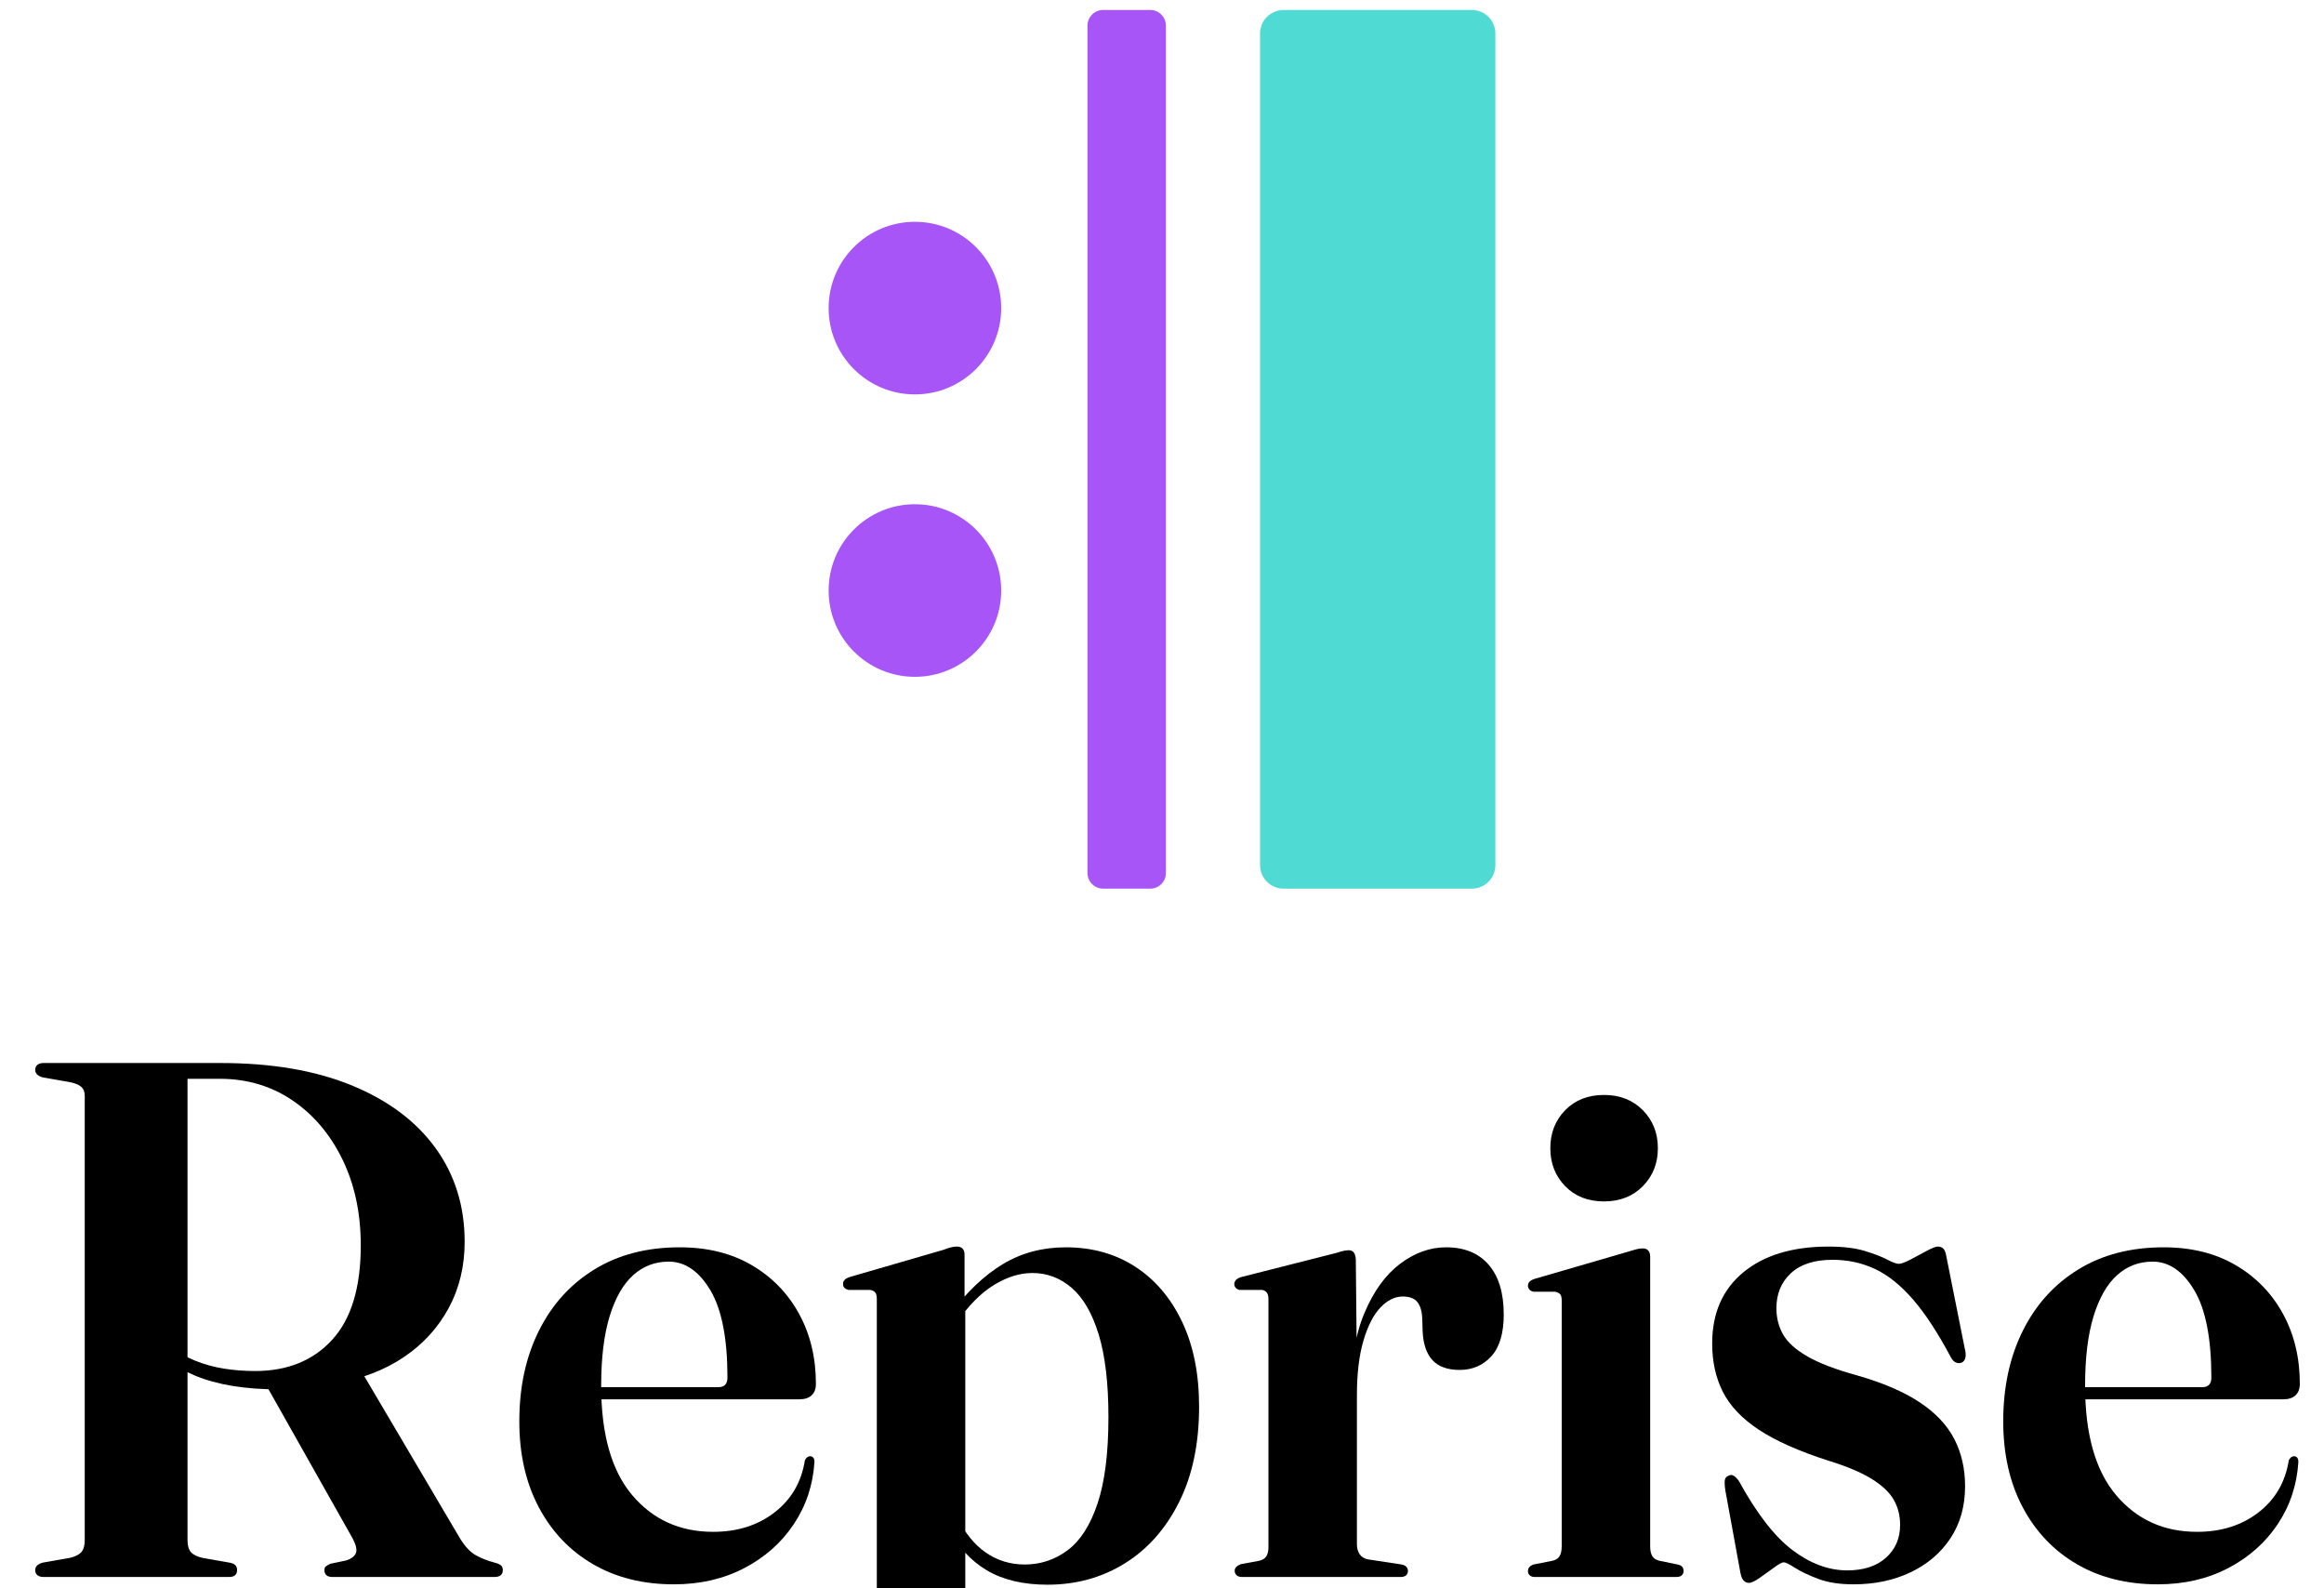
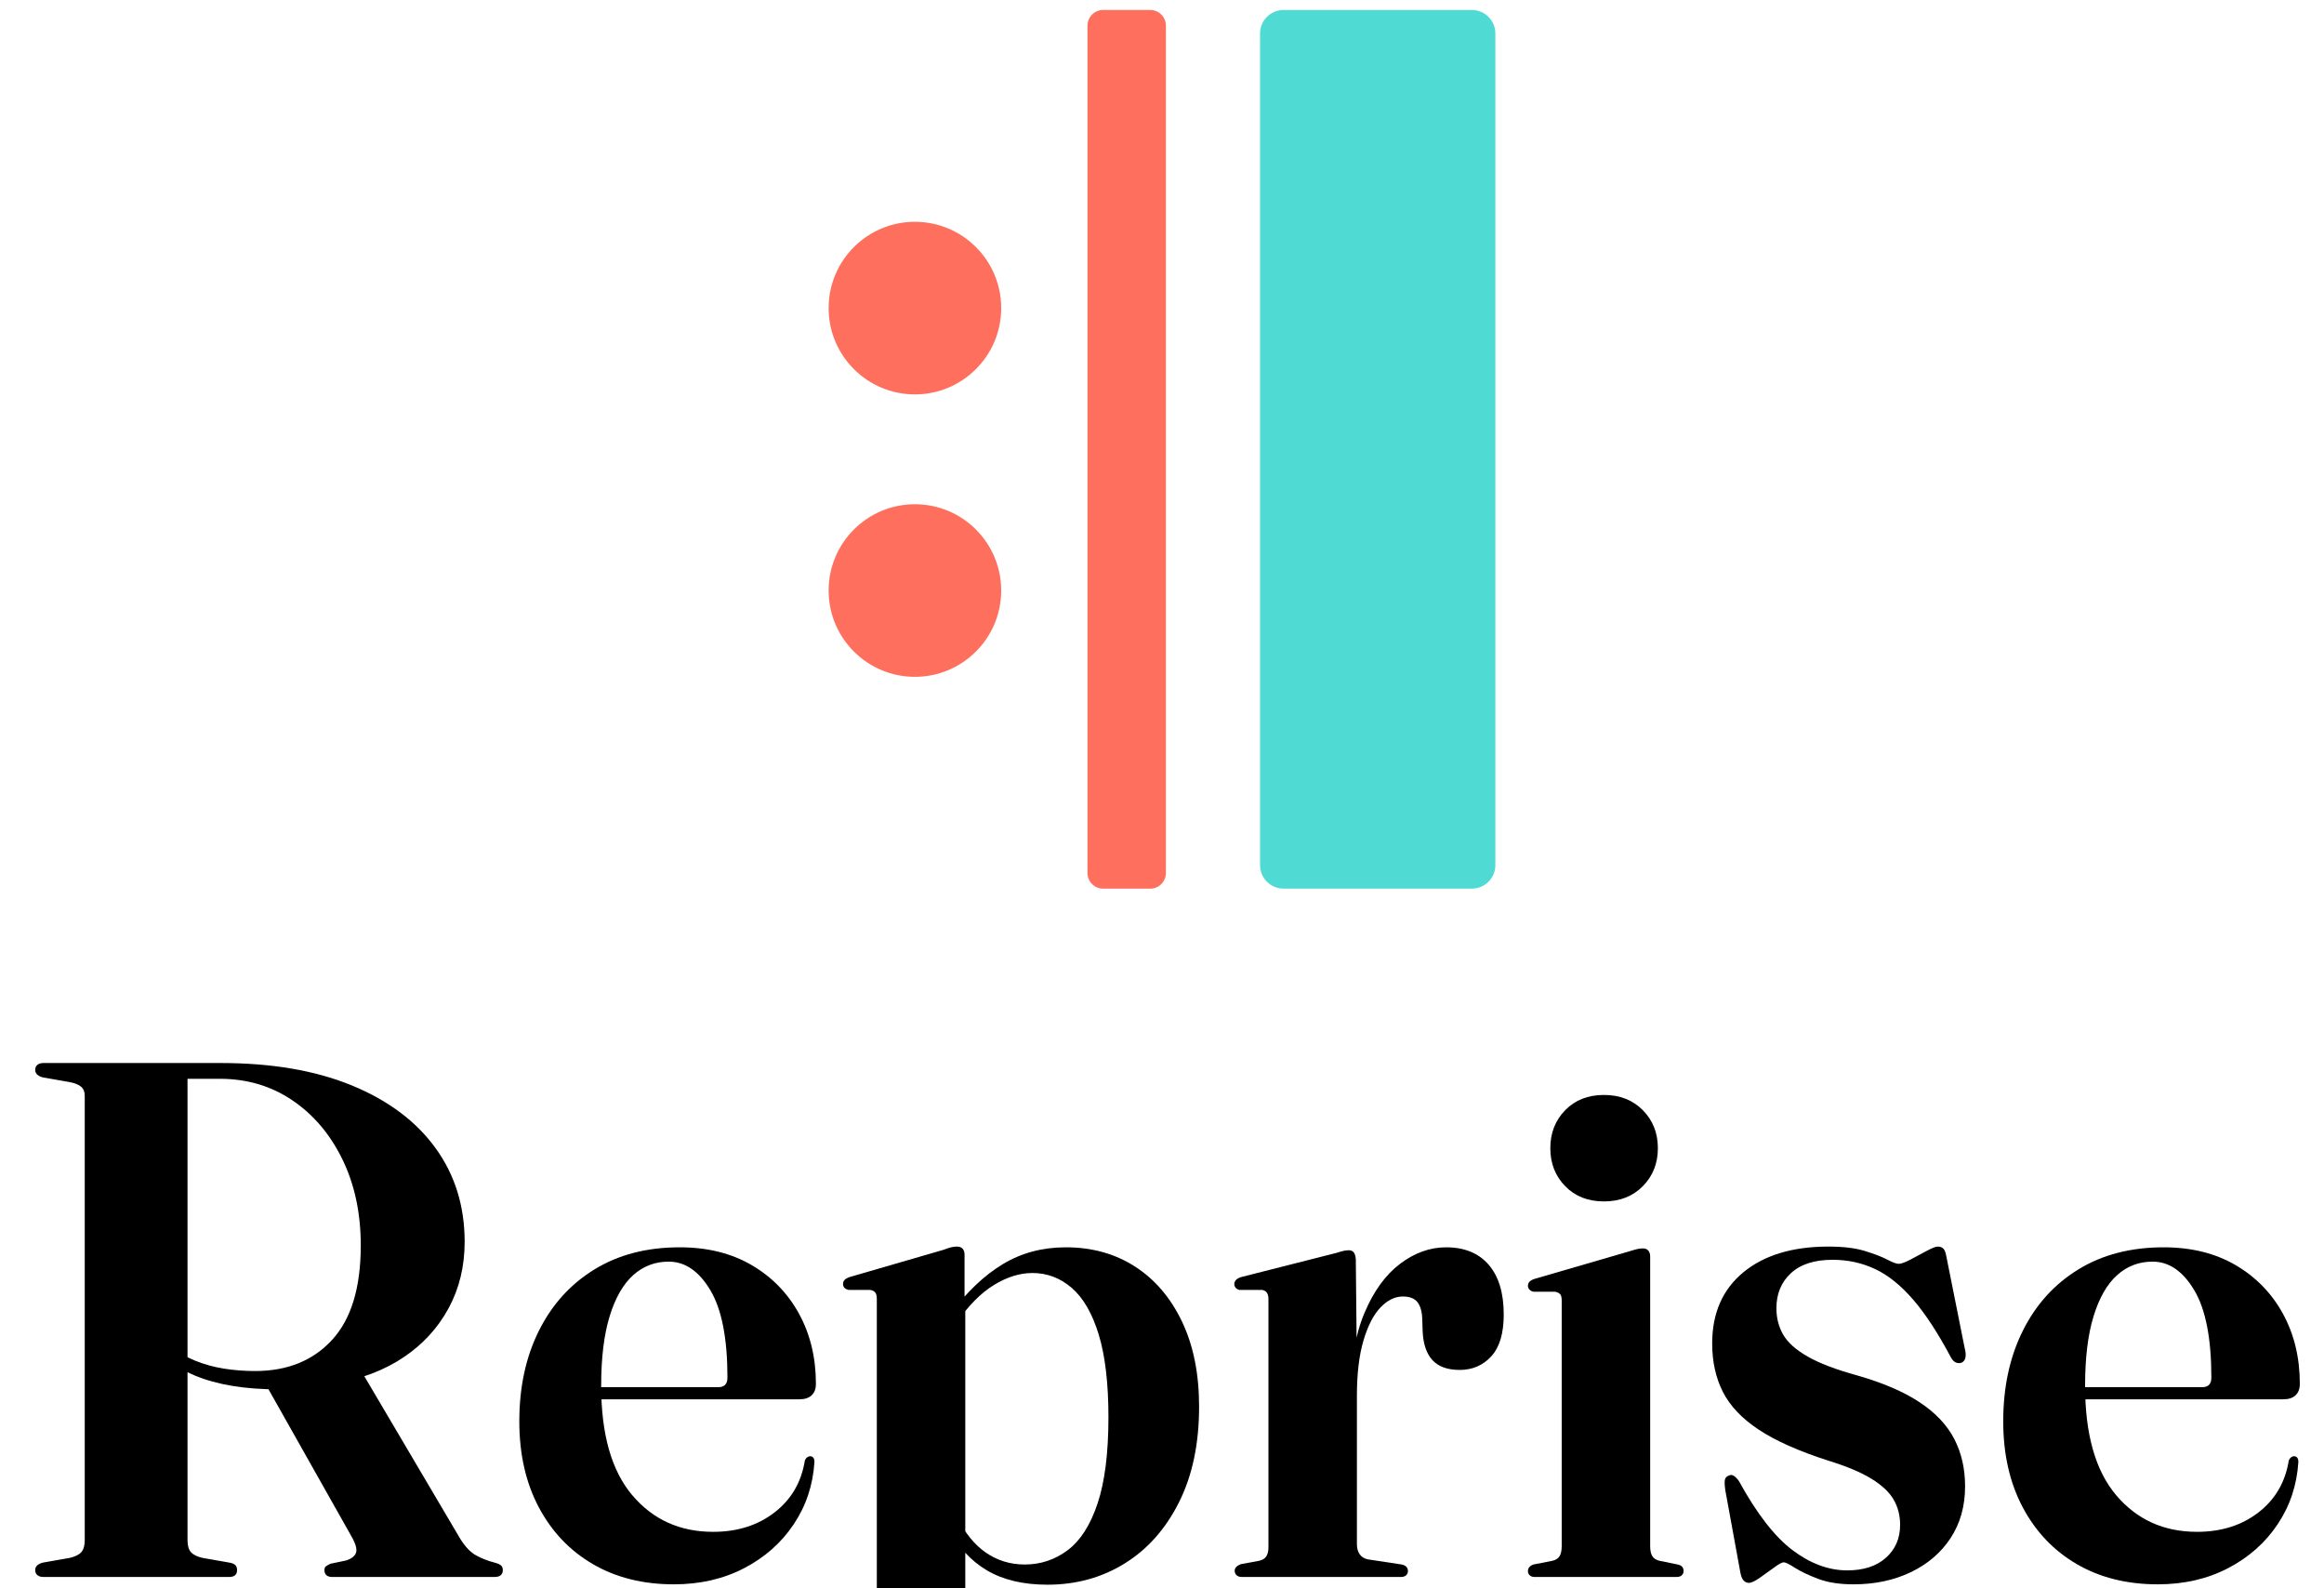
<svg xmlns="http://www.w3.org/2000/svg" viewBox="0 0 848.39 579.60" width="848.39" height="579.60">
  <g id="rp-lv-o-mark" transform="translate(162.1806 -110.8993) scale(5.727069)">
-     <circle cx="30" cy="39" r="5.5" fill="#A855F7" />
-     <circle cx="30" cy="57" r="5.5" fill="#A855F7" />
-     <rect x="41" y="20" width="5" height="56" rx="1" fill="#A855F7" />
+     <circle cx="30" cy="39" r="5.5" fill="#FF6F5E" />
+     <circle cx="30" cy="57" r="5.5" fill="#FF6F5E" />
+     <rect x="41" y="20" width="5" height="56" rx="1" fill="#FF6F5E" />
    <rect x="52" y="20" width="15" height="56" rx="1.5" fill="#4FDBD4" />
  </g>
  <g fill="currentColor" transform="translate(4 575.6)">
    <path transform="translate(0 0) scale(0.134 -0.134)" d="M1236 913Q1236 813 1192.5 732.5Q1149 652 1070.5 599.0Q992 546 883 527Q859 523 835.5 519.0Q812 515 787.5 513.0Q763 511 733 511Q660 511 603.0 520.5Q546 530 501.5 548.5Q457 567 421 594L429 631Q463 605 501.0 589.5Q539 574 580.5 567.5Q622 561 665 561Q797 561 875.0 646.0Q953 731 953 903Q953 1035 903.0 1137.5Q853 1240 766.5 1298.5Q680 1357 569 1357H481V100Q481 78 490.5 67.5Q500 57 522 52L596 39Q607 37 611.5 32.0Q616 27 616 19Q616 0 594 0H89Q78 0 72.0 5.0Q66 10 66 19Q66 33 86 39L160 52Q182 57 191.5 67.5Q201 78 201 100V1311Q201 1327 191.0 1335.5Q181 1344 160 1348L86 1361Q66 1367 66 1381Q66 1390 72.0 1395.0Q78 1400 89 1400H571Q780 1400 928.5 1339.0Q1077 1278 1156.5 1168.5Q1236 1059 1236 913ZM686 539 949 570 1224 104Q1244 72 1266.0 59.5Q1288 47 1318 39Q1330 36 1335.0 31.5Q1340 27 1340 19Q1340 10 1334.5 5.0Q1329 0 1317 0H876Q854 0 854 19Q854 26 858.0 29.0Q862 32 870 36L913 45Q935 52 940.0 66.0Q945 80 928 110Z" />
    <path transform="translate(180.89 0) scale(0.134 -0.134)" d="M843 526Q843 506 831.5 495.0Q820 484 798 484H199V517H577Q602 517 602 543Q602 703 555.5 781.0Q509 859 442 859Q386 859 345.0 822.0Q304 785 281.0 710.0Q258 635 258 521Q258 323 342.5 223.0Q427 123 563 123Q662 123 730.5 176.0Q799 229 813 318Q816 324 820.0 326.5Q824 329 827 329Q832 329 835.5 325.5Q839 322 839 313Q833 219 782.5 143.5Q732 68 647.5 24.0Q563 -20 456 -20Q330 -20 235.5 35.0Q141 90 88.0 190.0Q35 290 35 424Q35 564 88.5 671.0Q142 778 240.0 838.0Q338 898 472 898Q585 898 668.0 849.5Q751 801 797.0 717.0Q843 633 843 526Z" />
    <path transform="translate(300.676 0) scale(0.134 -0.134)" d="M354 878V752L356 741V-384Q356 -402 362.0 -411.5Q368 -421 382 -424L440 -434Q449 -437 452.5 -441.0Q456 -445 456 -452Q456 -459 451.0 -463.5Q446 -468 437 -468H47Q39 -468 34.0 -463.5Q29 -459 29 -452Q29 -445 33.5 -440.5Q38 -436 47 -433L89 -424Q103 -421 109.0 -411.5Q115 -402 115 -384V758Q115 769 111.0 774.5Q107 780 97 782H38Q30 784 26.5 788.0Q23 792 23 798Q23 805 27.5 809.5Q32 814 41 817L296 891Q312 897 319.5 898.5Q327 900 333 900Q344 900 349.0 894.0Q354 888 354 878ZM332 692 315 716Q382 806 458.0 852.0Q534 898 630 898Q737 898 818.5 845.5Q900 793 946.5 695.5Q993 598 993 464Q993 313 938.5 204.0Q884 95 790.5 37.0Q697 -21 580 -21Q481 -21 415.0 18.0Q349 57 306 137L334 163Q365 99 412.0 66.5Q459 34 518 34Q583 34 635.0 73.0Q687 112 716.5 200.5Q746 289 746 435Q746 574 719.5 660.5Q693 747 646.0 787.5Q599 828 539 828Q487 828 433.5 795.0Q380 762 332 692Z" />
    <path transform="translate(441.768 0) scale(0.134 -0.134)" d="M353 497Q353 630 390.5 719.0Q428 808 487.5 853.0Q547 898 613 898Q688 898 729.0 850.5Q770 803 770 715Q770 638 736.0 601.0Q702 564 650 564Q600 564 575.5 591.0Q551 618 549 671L548 703Q547 733 535.0 748.5Q523 764 495 764Q463 764 434.5 734.5Q406 705 388.0 644.5Q370 584 370 494ZM367 866 370 561V89Q370 73 377.5 62.0Q385 51 400 48L492 34Q501 32 505.0 27.5Q509 23 509 16Q509 9 504.0 4.5Q499 0 489 0H57Q47 0 42.0 5.0Q37 10 37 17Q37 23 41.5 27.5Q46 32 54 35L103 44Q117 47 123.0 56.0Q129 65 129 81V756Q129 768 125.0 774.0Q121 780 112 782H49Q43 784 39.5 788.0Q36 792 36 798Q36 804 40.5 809.0Q45 814 55 817L315 883Q327 887 334.5 888.5Q342 890 348 890Q357 890 361.5 884.0Q366 878 367 866Z" />
    <path transform="translate(548.556 0) scale(0.134 -0.134)" d="M372 873V84Q372 66 378.0 56.5Q384 47 398 44L447 34Q456 32 459.5 27.5Q463 23 463 16Q463 9 458.0 4.5Q453 0 444 0H57Q49 0 44.0 4.5Q39 9 39 16Q39 22 42.5 26.5Q46 31 54 34L105 44Q119 47 125.0 56.5Q131 66 131 84V753Q131 765 127.0 770.0Q123 775 113 777H54Q46 779 42.5 783.5Q39 788 39 793Q39 800 43.5 804.5Q48 809 57 812L315 887Q331 892 338.0 893.5Q345 895 352 895Q362 895 367.0 889.0Q372 883 372 873ZM246 1023Q181 1023 140.5 1064.5Q100 1106 100 1168Q100 1230 140.5 1271.5Q181 1313 246 1313Q311 1313 352.0 1271.5Q393 1230 393 1168Q393 1106 352.0 1064.5Q311 1023 246 1023Z" />
    <path transform="translate(615.546 0) scale(0.134 -0.134)" d="M409 18Q476 18 514.5 52.5Q553 87 553 142Q553 180 535.5 210.5Q518 241 475.0 267.5Q432 294 357 317Q236 356 167.5 401.5Q99 447 70.0 504.5Q41 562 41 636Q41 760 126.0 830.0Q211 900 358 900Q418 900 457.0 888.0Q496 876 518.0 864.5Q540 853 549 853Q559 853 581.0 864.5Q603 876 625.0 888.0Q647 900 656 900Q663 900 669.0 896.0Q675 892 678 878L729 623Q733 608 731.0 598.0Q729 588 721 584Q713 581 705.5 584.0Q698 587 692 597Q639 697 588.5 755.5Q538 814 484.5 839.0Q431 864 369 864Q295 864 255.5 827.5Q216 791 216 732Q216 692 234.5 660.0Q253 628 301.0 600.5Q349 573 436 549Q541 519 606.0 476.0Q671 433 700.5 376.0Q730 319 730 247Q730 166 690.5 106.0Q651 46 582.0 13.0Q513 -20 426 -20Q369 -20 329.5 -5.0Q290 10 266.5 25.0Q243 40 236 40Q229 40 210.0 26.0Q191 12 171.0 -2.0Q151 -16 141 -16Q133 -16 127.0 -10.0Q121 -4 118 11L77 235Q74 255 75.5 264.0Q77 273 86 276Q93 280 100.0 275.5Q107 271 114 261Q187 128 260.0 73.0Q333 18 409 18Z" />
    <path transform="translate(722.602 0) scale(0.134 -0.134)" d="M843 526Q843 506 831.5 495.0Q820 484 798 484H199V517H577Q602 517 602 543Q602 703 555.5 781.0Q509 859 442 859Q386 859 345.0 822.0Q304 785 281.0 710.0Q258 635 258 521Q258 323 342.5 223.0Q427 123 563 123Q662 123 730.5 176.0Q799 229 813 318Q816 324 820.0 326.5Q824 329 827 329Q832 329 835.5 325.5Q839 322 839 313Q833 219 782.5 143.5Q732 68 647.5 24.0Q563 -20 456 -20Q330 -20 235.5 35.0Q141 90 88.0 190.0Q35 290 35 424Q35 564 88.5 671.0Q142 778 240.0 838.0Q338 898 472 898Q585 898 668.0 849.5Q751 801 797.0 717.0Q843 633 843 526Z" />
  </g>
</svg>
